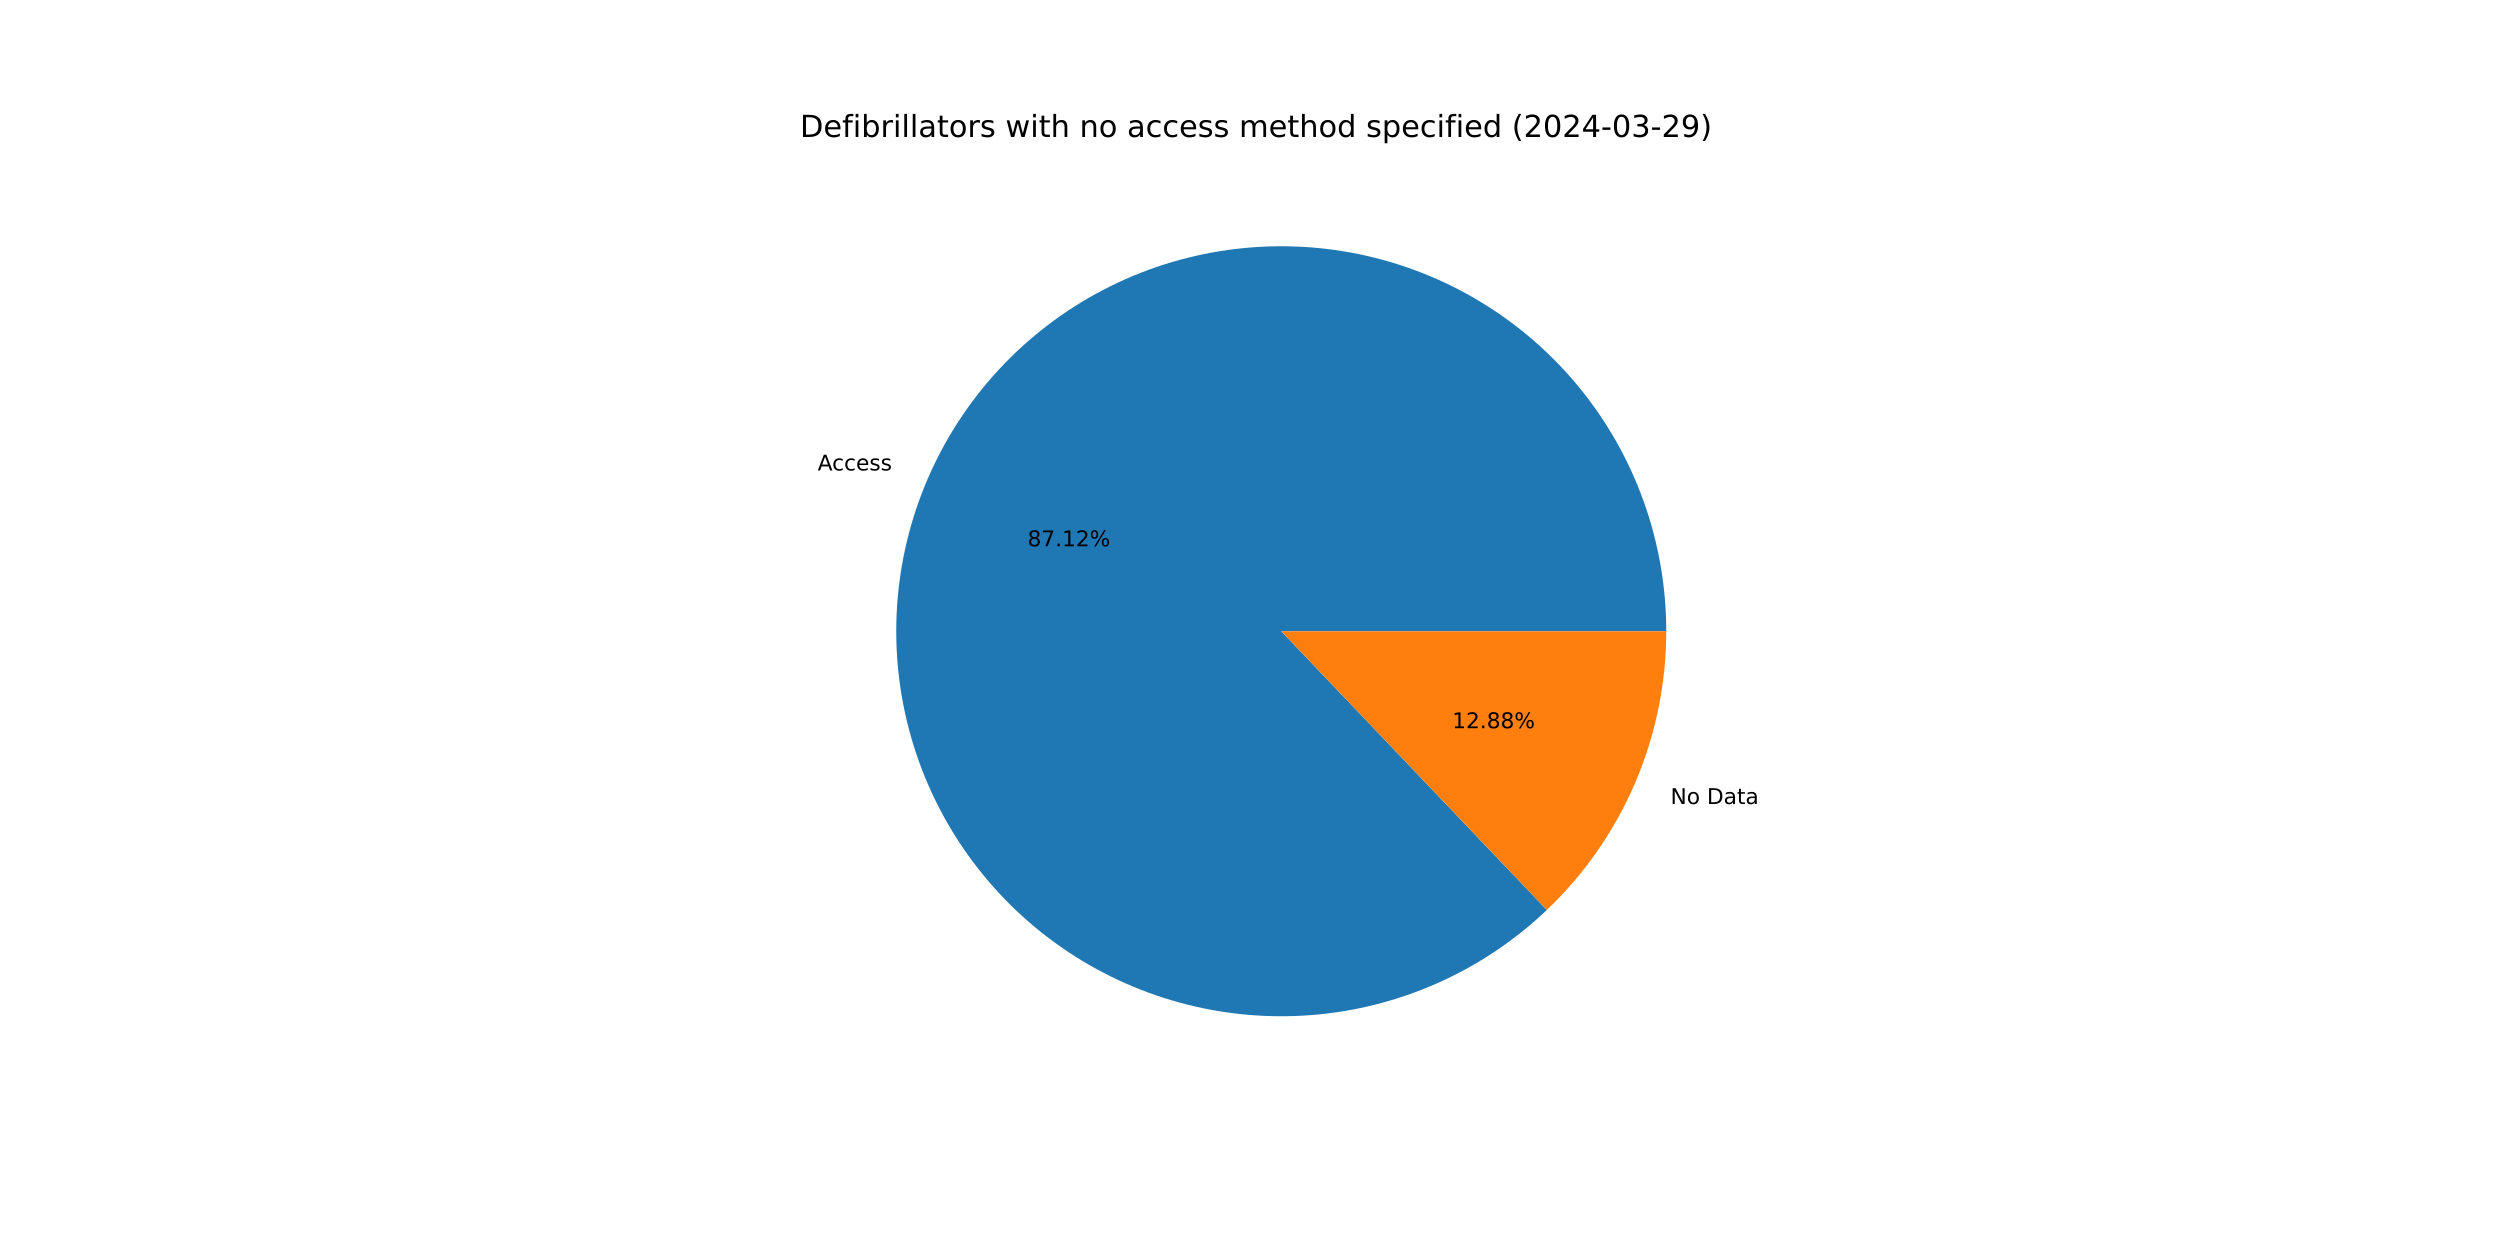
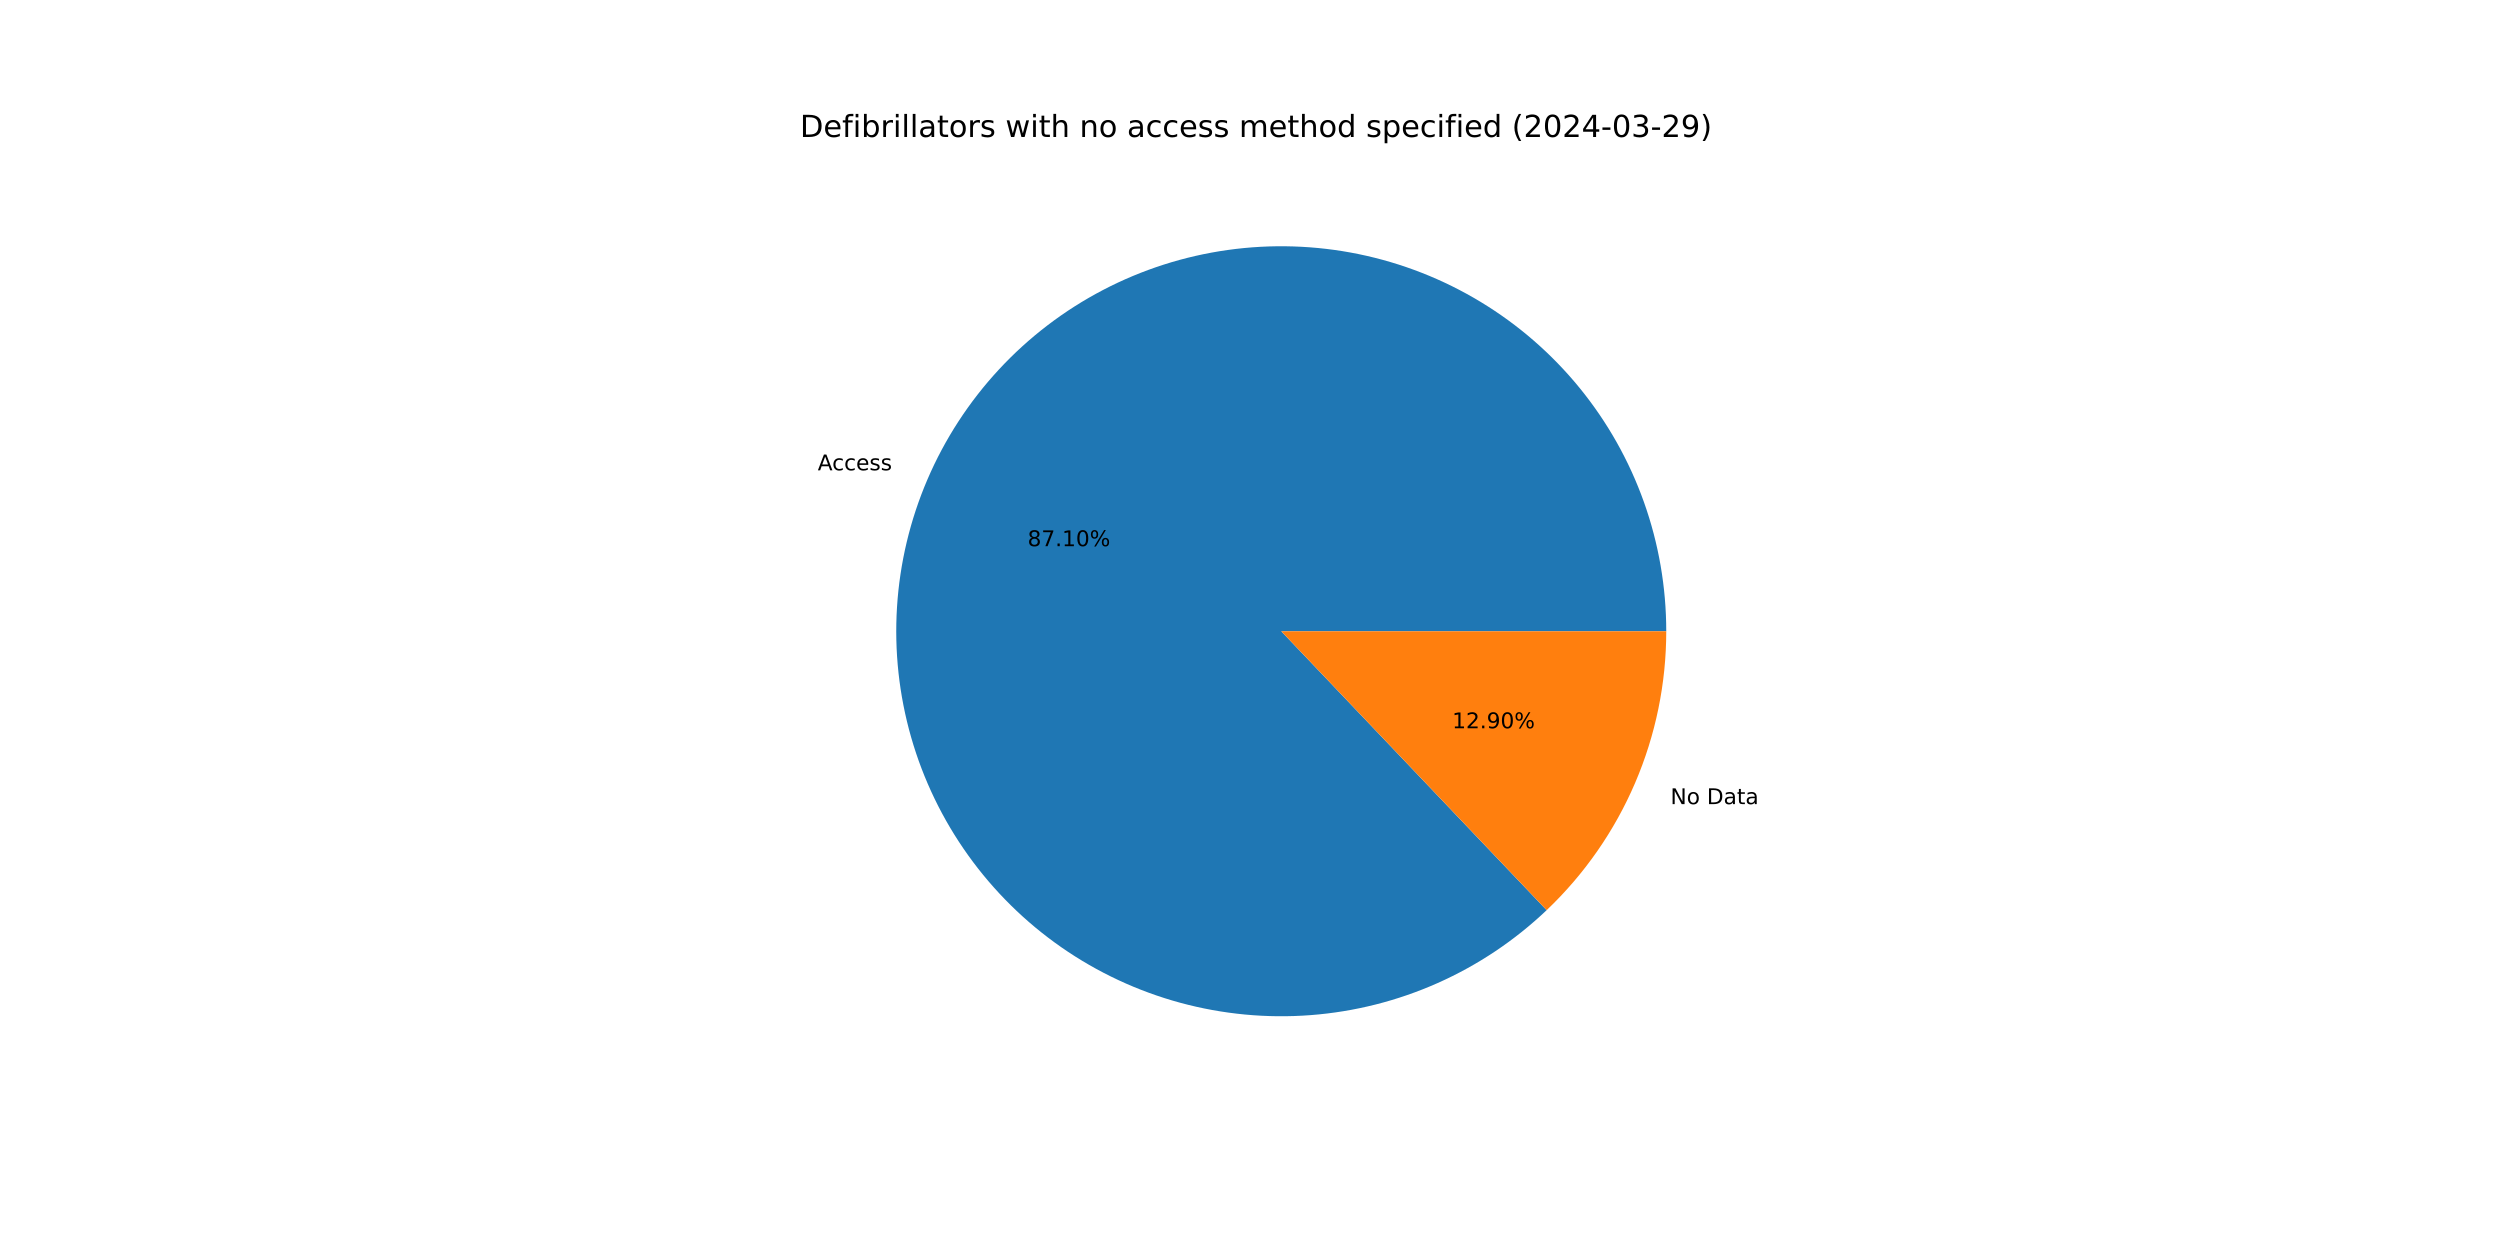
<svg xmlns="http://www.w3.org/2000/svg" xmlns:xlink="http://www.w3.org/1999/xlink" width="1152pt" height="576pt" viewBox="0 0 1152 576" version="1.1">
  <defs>
    <style type="text/css">*{stroke-linejoin: round; stroke-linecap: butt}</style>
  </defs>
  <g id="figure_1">
    <g id="patch_1">
      <path d="M 0 576  L 1152 576  L 1152 0  L 0 0  z " style="fill: #ffffff" />
    </g>
    <g id="axes_1">
      <g id="patch_2">
-         <path d="M 767.808 290.88  C 767.808 270.6 764.331 250.47 757.527 231.365  C 750.724 212.261 740.695 194.463 727.877 178.748  C 715.059 163.033 699.641 149.631 682.294 139.127  C 664.947 128.622 645.926 121.169 626.061 117.093  C 606.195 113.017 585.776 112.377 565.694 115.201  C 545.612 118.025 526.162 124.272 508.191 133.669  C 490.22 143.066 473.993 155.476 460.216 170.358  C 446.439 185.239 435.315 202.373 427.328 221.014  C 419.342 239.655 414.61 259.528 413.34 279.768  C 412.07 300.008 414.28 320.317 419.873 339.81  C 425.466 359.303 434.361 377.694 446.169 394.181  C 457.978 410.668 472.526 425.009 489.182 436.58  C 505.837 448.15 524.353 456.78 543.925 462.092  C 563.496 467.405 583.834 469.323 604.054 467.762  C 624.274 466.201 644.077 461.185 662.601 452.931  C 681.125 444.678 698.098 433.309 712.78 419.32  L 590.4 290.88  z " style="fill: #1f77b4" />
+         <path d="M 767.808 290.88  C 767.808 270.603 764.332 250.475 757.53 231.372  C 750.728 212.27 740.702 194.474 727.887 178.76  C 715.072 163.045 699.657 149.644 682.313 139.138  C 664.97 128.633 645.953 121.178 626.09 117.099  C 606.227 113.02 585.812 112.376 565.731 115.195  C 545.651 118.015 526.202 124.256 508.231 133.648  C 490.26 143.04 474.031 155.443 460.251 170.319  C 446.472 185.195 435.344 202.323 427.352 220.959  C 419.36 239.595 414.622 259.464 413.345 279.701  C 412.067 299.938 414.268 320.245 419.852 339.738  C 425.437 359.231 434.322 377.623 446.121 394.114  C 457.92 410.604 472.46 424.951 489.107 436.528  C 505.754 448.106 524.264 456.744 543.83 462.067  C 563.396 467.389 583.731 469.318 603.949 467.77  C 624.167 466.221 643.971 461.218 662.498 452.977  C 681.025 444.737 698.003 433.38 712.693 419.403  L 590.4 290.88  z " style="fill: #1f77b4" />
      </g>
      <g id="patch_3">
-         <path d="M 712.78 419.32  C 730.169 402.751 744.013 382.823 753.472 360.746  C 762.93 338.668 767.808 314.898 767.808 290.88  L 590.4 290.88  z " style="fill: #ff7f0e" />
+         <path d="M 712.693 419.403  C 730.107 402.832 743.974 382.894 753.448 360.801  C 762.922 338.708 767.808 314.919 767.808 290.88  L 590.4 290.88  z " style="fill: #ff7f0e" />
      </g>
      <g id="matplotlib.axis_1" />
      <g id="matplotlib.axis_2" />
      <g id="text_1">
-         <g transform="translate(376.7867 216.7873) scale(0.1 -0.1)">
+         <g transform="translate(376.8128 216.7263) scale(0.1 -0.1)">
          <defs>
            <path id="DejaVuSans-41" d="M 2188 4044  L 1331 1722  L 3047 1722  L 2188 4044  z M 1831 4666  L 2547 4666  L 4325 0  L 3669 0  L 3244 1197  L 1141 1197  L 716 0  L 50 0  L 1831 4666  z " transform="scale(0.015625)" />
            <path id="DejaVuSans-63" d="M 3122 3366  L 3122 2828  Q 2878 2963 2633 3030  Q 2388 3097 2138 3097  Q 1578 3097 1268 2742  Q 959 2388 959 1747  Q 959 1106 1268 751  Q 1578 397 2138 397  Q 2388 397 2633 464  Q 2878 531 3122 666  L 3122 134  Q 2881 22 2623 -34  Q 2366 -91 2075 -91  Q 1284 -91 818 406  Q 353 903 353 1747  Q 353 2603 823 3093  Q 1294 3584 2113 3584  Q 2378 3584 2631 3529  Q 2884 3475 3122 3366  z " transform="scale(0.015625)" />
            <path id="DejaVuSans-65" d="M 3597 1894  L 3597 1613  L 953 1613  Q 991 1019 1311 708  Q 1631 397 2203 397  Q 2534 397 2845 478  Q 3156 559 3463 722  L 3463 178  Q 3153 47 2828 -22  Q 2503 -91 2169 -91  Q 1331 -91 842 396  Q 353 884 353 1716  Q 353 2575 817 3079  Q 1281 3584 2069 3584  Q 2775 3584 3186 3129  Q 3597 2675 3597 1894  z M 3022 2063  Q 3016 2534 2758 2815  Q 2500 3097 2075 3097  Q 1594 3097 1305 2825  Q 1016 2553 972 2059  L 3022 2063  z " transform="scale(0.015625)" />
            <path id="DejaVuSans-73" d="M 2834 3397  L 2834 2853  Q 2591 2978 2328 3040  Q 2066 3103 1784 3103  Q 1356 3103 1142 2972  Q 928 2841 928 2578  Q 928 2378 1081 2264  Q 1234 2150 1697 2047  L 1894 2003  Q 2506 1872 2764 1633  Q 3022 1394 3022 966  Q 3022 478 2636 193  Q 2250 -91 1575 -91  Q 1294 -91 989 -36  Q 684 19 347 128  L 347 722  Q 666 556 975 473  Q 1284 391 1588 391  Q 1994 391 2212 530  Q 2431 669 2431 922  Q 2431 1156 2273 1281  Q 2116 1406 1581 1522  L 1381 1569  Q 847 1681 609 1914  Q 372 2147 372 2553  Q 372 3047 722 3315  Q 1072 3584 1716 3584  Q 2034 3584 2315 3537  Q 2597 3491 2834 3397  z " transform="scale(0.015625)" />
          </defs>
          <use xlink:href="#DejaVuSans-41" />
          <use xlink:href="#DejaVuSans-63" x="66.658" />
          <use xlink:href="#DejaVuSans-63" x="121.639" />
          <use xlink:href="#DejaVuSans-65" x="176.619" />
          <use xlink:href="#DejaVuSans-73" x="238.143" />
          <use xlink:href="#DejaVuSans-73" x="290.242" />
        </g>
      </g>
      <g id="text_2">
-         <g transform="translate(473.4921 251.72) scale(0.1 -0.1)">
+         <g transform="translate(473.5063 251.6868) scale(0.1 -0.1)">
          <defs>
            <path id="DejaVuSans-38" d="M 2034 2216  Q 1584 2216 1326 1975  Q 1069 1734 1069 1313  Q 1069 891 1326 650  Q 1584 409 2034 409  Q 2484 409 2743 651  Q 3003 894 3003 1313  Q 3003 1734 2745 1975  Q 2488 2216 2034 2216  z M 1403 2484  Q 997 2584 770 2862  Q 544 3141 544 3541  Q 544 4100 942 4425  Q 1341 4750 2034 4750  Q 2731 4750 3128 4425  Q 3525 4100 3525 3541  Q 3525 3141 3298 2862  Q 3072 2584 2669 2484  Q 3125 2378 3379 2068  Q 3634 1759 3634 1313  Q 3634 634 3220 271  Q 2806 -91 2034 -91  Q 1263 -91 848 271  Q 434 634 434 1313  Q 434 1759 690 2068  Q 947 2378 1403 2484  z M 1172 3481  Q 1172 3119 1398 2916  Q 1625 2713 2034 2713  Q 2441 2713 2670 2916  Q 2900 3119 2900 3481  Q 2900 3844 2670 4047  Q 2441 4250 2034 4250  Q 1625 4250 1398 4047  Q 1172 3844 1172 3481  z " transform="scale(0.015625)" />
            <path id="DejaVuSans-37" d="M 525 4666  L 3525 4666  L 3525 4397  L 1831 0  L 1172 0  L 2766 4134  L 525 4134  L 525 4666  z " transform="scale(0.015625)" />
            <path id="DejaVuSans-2e" d="M 684 794  L 1344 794  L 1344 0  L 684 0  L 684 794  z " transform="scale(0.015625)" />
            <path id="DejaVuSans-31" d="M 794 531  L 1825 531  L 1825 4091  L 703 3866  L 703 4441  L 1819 4666  L 2450 4666  L 2450 531  L 3481 531  L 3481 0  L 794 0  L 794 531  z " transform="scale(0.015625)" />
-             <path id="DejaVuSans-32" d="M 1228 531  L 3431 531  L 3431 0  L 469 0  L 469 531  Q 828 903 1448 1529  Q 2069 2156 2228 2338  Q 2531 2678 2651 2914  Q 2772 3150 2772 3378  Q 2772 3750 2511 3984  Q 2250 4219 1831 4219  Q 1534 4219 1204 4116  Q 875 4013 500 3803  L 500 4441  Q 881 4594 1212 4672  Q 1544 4750 1819 4750  Q 2544 4750 2975 4387  Q 3406 4025 3406 3419  Q 3406 3131 3298 2873  Q 3191 2616 2906 2266  Q 2828 2175 2409 1742  Q 1991 1309 1228 531  z " transform="scale(0.015625)" />
+             <path id="DejaVuSans-30" d="M 2034 4250  Q 1547 4250 1301 3770  Q 1056 3291 1056 2328  Q 1056 1369 1301 889  Q 1547 409 2034 409  Q 2525 409 2770 889  Q 3016 1369 3016 2328  Q 3016 3291 2770 3770  Q 2525 4250 2034 4250  z M 2034 4750  Q 2819 4750 3233 4129  Q 3647 3509 3647 2328  Q 3647 1150 3233 529  Q 2819 -91 2034 -91  Q 1250 -91 836 529  Q 422 1150 422 2328  Q 422 3509 836 4129  Q 1250 4750 2034 4750  z " transform="scale(0.015625)" />
            <path id="DejaVuSans-25" d="M 4653 2053  Q 4381 2053 4226 1822  Q 4072 1591 4072 1178  Q 4072 772 4226 539  Q 4381 306 4653 306  Q 4919 306 5073 539  Q 5228 772 5228 1178  Q 5228 1588 5073 1820  Q 4919 2053 4653 2053  z M 4653 2450  Q 5147 2450 5437 2106  Q 5728 1763 5728 1178  Q 5728 594 5436 251  Q 5144 -91 4653 -91  Q 4153 -91 3862 251  Q 3572 594 3572 1178  Q 3572 1766 3864 2108  Q 4156 2450 4653 2450  z M 1428 4353  Q 1159 4353 1004 4120  Q 850 3888 850 3481  Q 850 3069 1003 2837  Q 1156 2606 1428 2606  Q 1700 2606 1854 2837  Q 2009 3069 2009 3481  Q 2009 3884 1853 4118  Q 1697 4353 1428 4353  z M 4250 4750  L 4750 4750  L 1831 -91  L 1331 -91  L 4250 4750  z M 1428 4750  Q 1922 4750 2215 4408  Q 2509 4066 2509 3481  Q 2509 2891 2217 2550  Q 1925 2209 1428 2209  Q 931 2209 642 2551  Q 353 2894 353 3481  Q 353 4063 643 4406  Q 934 4750 1428 4750  z " transform="scale(0.015625)" />
          </defs>
          <use xlink:href="#DejaVuSans-38" />
          <use xlink:href="#DejaVuSans-37" x="63.623" />
          <use xlink:href="#DejaVuSans-2e" x="127.246" />
          <use xlink:href="#DejaVuSans-31" x="159.033" />
-           <use xlink:href="#DejaVuSans-32" x="222.656" />
+           <use xlink:href="#DejaVuSans-30" x="222.656" />
          <use xlink:href="#DejaVuSans-25" x="286.279" />
        </g>
      </g>
      <g id="text_3">
-         <g transform="translate(769.7789 370.4915) scale(0.1 -0.1)">
+         <g transform="translate(769.7528 370.5524) scale(0.1 -0.1)">
          <defs>
            <path id="DejaVuSans-4e" d="M 628 4666  L 1478 4666  L 3547 763  L 3547 4666  L 4159 4666  L 4159 0  L 3309 0  L 1241 3903  L 1241 0  L 628 0  L 628 4666  z " transform="scale(0.015625)" />
            <path id="DejaVuSans-6f" d="M 1959 3097  Q 1497 3097 1228 2736  Q 959 2375 959 1747  Q 959 1119 1226 758  Q 1494 397 1959 397  Q 2419 397 2687 759  Q 2956 1122 2956 1747  Q 2956 2369 2687 2733  Q 2419 3097 1959 3097  z M 1959 3584  Q 2709 3584 3137 3096  Q 3566 2609 3566 1747  Q 3566 888 3137 398  Q 2709 -91 1959 -91  Q 1206 -91 779 398  Q 353 888 353 1747  Q 353 2609 779 3096  Q 1206 3584 1959 3584  z " transform="scale(0.015625)" />
            <path id="DejaVuSans-20" transform="scale(0.015625)" />
            <path id="DejaVuSans-44" d="M 1259 4147  L 1259 519  L 2022 519  Q 2988 519 3436 956  Q 3884 1394 3884 2338  Q 3884 3275 3436 3711  Q 2988 4147 2022 4147  L 1259 4147  z M 628 4666  L 1925 4666  Q 3281 4666 3915 4102  Q 4550 3538 4550 2338  Q 4550 1131 3912 565  Q 3275 0 1925 0  L 628 0  L 628 4666  z " transform="scale(0.015625)" />
            <path id="DejaVuSans-61" d="M 2194 1759  Q 1497 1759 1228 1600  Q 959 1441 959 1056  Q 959 750 1161 570  Q 1363 391 1709 391  Q 2188 391 2477 730  Q 2766 1069 2766 1631  L 2766 1759  L 2194 1759  z M 3341 1997  L 3341 0  L 2766 0  L 2766 531  Q 2569 213 2275 61  Q 1981 -91 1556 -91  Q 1019 -91 701 211  Q 384 513 384 1019  Q 384 1609 779 1909  Q 1175 2209 1959 2209  L 2766 2209  L 2766 2266  Q 2766 2663 2505 2880  Q 2244 3097 1772 3097  Q 1472 3097 1187 3025  Q 903 2953 641 2809  L 641 3341  Q 956 3463 1253 3523  Q 1550 3584 1831 3584  Q 2591 3584 2966 3190  Q 3341 2797 3341 1997  z " transform="scale(0.015625)" />
            <path id="DejaVuSans-74" d="M 1172 4494  L 1172 3500  L 2356 3500  L 2356 3053  L 1172 3053  L 1172 1153  Q 1172 725 1289 603  Q 1406 481 1766 481  L 2356 481  L 2356 0  L 1766 0  Q 1100 0 847 248  Q 594 497 594 1153  L 594 3053  L 172 3053  L 172 3500  L 594 3500  L 594 4494  L 1172 4494  z " transform="scale(0.015625)" />
          </defs>
          <use xlink:href="#DejaVuSans-4e" />
          <use xlink:href="#DejaVuSans-6f" x="74.805" />
          <use xlink:href="#DejaVuSans-20" x="135.986" />
          <use xlink:href="#DejaVuSans-44" x="167.773" />
          <use xlink:href="#DejaVuSans-61" x="244.775" />
          <use xlink:href="#DejaVuSans-74" x="306.055" />
          <use xlink:href="#DejaVuSans-61" x="345.264" />
        </g>
      </g>
      <g id="text_4">
-         <g transform="translate(669.1782 335.5587) scale(0.1 -0.1)">
+         <g transform="translate(669.164 335.5919) scale(0.1 -0.1)">
+           <defs>
+             <path id="DejaVuSans-32" d="M 1228 531  L 3431 531  L 3431 0  L 469 0  L 469 531  Q 828 903 1448 1529  Q 2069 2156 2228 2338  Q 2531 2678 2651 2914  Q 2772 3150 2772 3378  Q 2772 3750 2511 3984  Q 2250 4219 1831 4219  Q 1534 4219 1204 4116  Q 875 4013 500 3803  L 500 4441  Q 881 4594 1212 4672  Q 1544 4750 1819 4750  Q 2544 4750 2975 4387  Q 3406 4025 3406 3419  Q 3406 3131 3298 2873  Q 3191 2616 2906 2266  Q 2828 2175 2409 1742  Q 1991 1309 1228 531  z " transform="scale(0.015625)" />
+             <path id="DejaVuSans-39" d="M 703 97  L 703 672  Q 941 559 1184 500  Q 1428 441 1663 441  Q 2288 441 2617 861  Q 2947 1281 2994 2138  Q 2813 1869 2534 1725  Q 2256 1581 1919 1581  Q 1219 1581 811 2004  Q 403 2428 403 3163  Q 403 3881 828 4315  Q 1253 4750 1959 4750  Q 2769 4750 3195 4129  Q 3622 3509 3622 2328  Q 3622 1225 3098 567  Q 2575 -91 1691 -91  Q 1453 -91 1209 -44  Q 966 3 703 97  z M 1959 2075  Q 2384 2075 2632 2365  Q 2881 2656 2881 3163  Q 2881 3666 2632 3958  Q 2384 4250 1959 4250  Q 1534 4250 1286 3958  Q 1038 3666 1038 3163  Q 1038 2656 1286 2365  Q 1534 2075 1959 2075  z " transform="scale(0.015625)" />
+           </defs>
          <use xlink:href="#DejaVuSans-31" />
          <use xlink:href="#DejaVuSans-32" x="63.623" />
          <use xlink:href="#DejaVuSans-2e" x="127.246" />
-           <use xlink:href="#DejaVuSans-38" x="159.033" />
-           <use xlink:href="#DejaVuSans-38" x="222.656" />
+           <use xlink:href="#DejaVuSans-39" x="159.033" />
+           <use xlink:href="#DejaVuSans-30" x="222.656" />
          <use xlink:href="#DejaVuSans-25" x="286.279" />
        </g>
      </g>
      <g id="text_5">
        <g transform="translate(368.64 63.12) scale(0.14 -0.14)">
          <defs>
            <path id="DejaVuSans-66" d="M 2375 4863  L 2375 4384  L 1825 4384  Q 1516 4384 1395 4259  Q 1275 4134 1275 3809  L 1275 3500  L 2222 3500  L 2222 3053  L 1275 3053  L 1275 0  L 697 0  L 697 3053  L 147 3053  L 147 3500  L 697 3500  L 697 3744  Q 697 4328 969 4595  Q 1241 4863 1831 4863  L 2375 4863  z " transform="scale(0.015625)" />
            <path id="DejaVuSans-69" d="M 603 3500  L 1178 3500  L 1178 0  L 603 0  L 603 3500  z M 603 4863  L 1178 4863  L 1178 4134  L 603 4134  L 603 4863  z " transform="scale(0.015625)" />
            <path id="DejaVuSans-62" d="M 3116 1747  Q 3116 2381 2855 2742  Q 2594 3103 2138 3103  Q 1681 3103 1420 2742  Q 1159 2381 1159 1747  Q 1159 1113 1420 752  Q 1681 391 2138 391  Q 2594 391 2855 752  Q 3116 1113 3116 1747  z M 1159 2969  Q 1341 3281 1617 3432  Q 1894 3584 2278 3584  Q 2916 3584 3314 3078  Q 3713 2572 3713 1747  Q 3713 922 3314 415  Q 2916 -91 2278 -91  Q 1894 -91 1617 61  Q 1341 213 1159 525  L 1159 0  L 581 0  L 581 4863  L 1159 4863  L 1159 2969  z " transform="scale(0.015625)" />
            <path id="DejaVuSans-72" d="M 2631 2963  Q 2534 3019 2420 3045  Q 2306 3072 2169 3072  Q 1681 3072 1420 2755  Q 1159 2438 1159 1844  L 1159 0  L 581 0  L 581 3500  L 1159 3500  L 1159 2956  Q 1341 3275 1631 3429  Q 1922 3584 2338 3584  Q 2397 3584 2469 3576  Q 2541 3569 2628 3553  L 2631 2963  z " transform="scale(0.015625)" />
            <path id="DejaVuSans-6c" d="M 603 4863  L 1178 4863  L 1178 0  L 603 0  L 603 4863  z " transform="scale(0.015625)" />
            <path id="DejaVuSans-77" d="M 269 3500  L 844 3500  L 1563 769  L 2278 3500  L 2956 3500  L 3675 769  L 4391 3500  L 4966 3500  L 4050 0  L 3372 0  L 2619 2869  L 1863 0  L 1184 0  L 269 3500  z " transform="scale(0.015625)" />
            <path id="DejaVuSans-68" d="M 3513 2113  L 3513 0  L 2938 0  L 2938 2094  Q 2938 2591 2744 2837  Q 2550 3084 2163 3084  Q 1697 3084 1428 2787  Q 1159 2491 1159 1978  L 1159 0  L 581 0  L 581 4863  L 1159 4863  L 1159 2956  Q 1366 3272 1645 3428  Q 1925 3584 2291 3584  Q 2894 3584 3203 3211  Q 3513 2838 3513 2113  z " transform="scale(0.015625)" />
            <path id="DejaVuSans-6e" d="M 3513 2113  L 3513 0  L 2938 0  L 2938 2094  Q 2938 2591 2744 2837  Q 2550 3084 2163 3084  Q 1697 3084 1428 2787  Q 1159 2491 1159 1978  L 1159 0  L 581 0  L 581 3500  L 1159 3500  L 1159 2956  Q 1366 3272 1645 3428  Q 1925 3584 2291 3584  Q 2894 3584 3203 3211  Q 3513 2838 3513 2113  z " transform="scale(0.015625)" />
            <path id="DejaVuSans-6d" d="M 3328 2828  Q 3544 3216 3844 3400  Q 4144 3584 4550 3584  Q 5097 3584 5394 3201  Q 5691 2819 5691 2113  L 5691 0  L 5113 0  L 5113 2094  Q 5113 2597 4934 2840  Q 4756 3084 4391 3084  Q 3944 3084 3684 2787  Q 3425 2491 3425 1978  L 3425 0  L 2847 0  L 2847 2094  Q 2847 2600 2669 2842  Q 2491 3084 2119 3084  Q 1678 3084 1418 2786  Q 1159 2488 1159 1978  L 1159 0  L 581 0  L 581 3500  L 1159 3500  L 1159 2956  Q 1356 3278 1631 3431  Q 1906 3584 2284 3584  Q 2666 3584 2933 3390  Q 3200 3197 3328 2828  z " transform="scale(0.015625)" />
            <path id="DejaVuSans-64" d="M 2906 2969  L 2906 4863  L 3481 4863  L 3481 0  L 2906 0  L 2906 525  Q 2725 213 2448 61  Q 2172 -91 1784 -91  Q 1150 -91 751 415  Q 353 922 353 1747  Q 353 2572 751 3078  Q 1150 3584 1784 3584  Q 2172 3584 2448 3432  Q 2725 3281 2906 2969  z M 947 1747  Q 947 1113 1208 752  Q 1469 391 1925 391  Q 2381 391 2643 752  Q 2906 1113 2906 1747  Q 2906 2381 2643 2742  Q 2381 3103 1925 3103  Q 1469 3103 1208 2742  Q 947 2381 947 1747  z " transform="scale(0.015625)" />
            <path id="DejaVuSans-70" d="M 1159 525  L 1159 -1331  L 581 -1331  L 581 3500  L 1159 3500  L 1159 2969  Q 1341 3281 1617 3432  Q 1894 3584 2278 3584  Q 2916 3584 3314 3078  Q 3713 2572 3713 1747  Q 3713 922 3314 415  Q 2916 -91 2278 -91  Q 1894 -91 1617 61  Q 1341 213 1159 525  z M 3116 1747  Q 3116 2381 2855 2742  Q 2594 3103 2138 3103  Q 1681 3103 1420 2742  Q 1159 2381 1159 1747  Q 1159 1113 1420 752  Q 1681 391 2138 391  Q 2594 391 2855 752  Q 3116 1113 3116 1747  z " transform="scale(0.015625)" />
            <path id="DejaVuSans-28" d="M 1984 4856  Q 1566 4138 1362 3434  Q 1159 2731 1159 2009  Q 1159 1288 1364 580  Q 1569 -128 1984 -844  L 1484 -844  Q 1016 -109 783 600  Q 550 1309 550 2009  Q 550 2706 781 3412  Q 1013 4119 1484 4856  L 1984 4856  z " transform="scale(0.015625)" />
-             <path id="DejaVuSans-30" d="M 2034 4250  Q 1547 4250 1301 3770  Q 1056 3291 1056 2328  Q 1056 1369 1301 889  Q 1547 409 2034 409  Q 2525 409 2770 889  Q 3016 1369 3016 2328  Q 3016 3291 2770 3770  Q 2525 4250 2034 4250  z M 2034 4750  Q 2819 4750 3233 4129  Q 3647 3509 3647 2328  Q 3647 1150 3233 529  Q 2819 -91 2034 -91  Q 1250 -91 836 529  Q 422 1150 422 2328  Q 422 3509 836 4129  Q 1250 4750 2034 4750  z " transform="scale(0.015625)" />
            <path id="DejaVuSans-34" d="M 2419 4116  L 825 1625  L 2419 1625  L 2419 4116  z M 2253 4666  L 3047 4666  L 3047 1625  L 3713 1625  L 3713 1100  L 3047 1100  L 3047 0  L 2419 0  L 2419 1100  L 313 1100  L 313 1709  L 2253 4666  z " transform="scale(0.015625)" />
            <path id="DejaVuSans-2d" d="M 313 2009  L 1997 2009  L 1997 1497  L 313 1497  L 313 2009  z " transform="scale(0.015625)" />
            <path id="DejaVuSans-33" d="M 2597 2516  Q 3050 2419 3304 2112  Q 3559 1806 3559 1356  Q 3559 666 3084 287  Q 2609 -91 1734 -91  Q 1441 -91 1130 -33  Q 819 25 488 141  L 488 750  Q 750 597 1062 519  Q 1375 441 1716 441  Q 2309 441 2620 675  Q 2931 909 2931 1356  Q 2931 1769 2642 2001  Q 2353 2234 1838 2234  L 1294 2234  L 1294 2753  L 1863 2753  Q 2328 2753 2575 2939  Q 2822 3125 2822 3475  Q 2822 3834 2567 4026  Q 2313 4219 1838 4219  Q 1578 4219 1281 4162  Q 984 4106 628 3988  L 628 4550  Q 988 4650 1302 4700  Q 1616 4750 1894 4750  Q 2613 4750 3031 4423  Q 3450 4097 3450 3541  Q 3450 3153 3228 2886  Q 3006 2619 2597 2516  z " transform="scale(0.015625)" />
-             <path id="DejaVuSans-39" d="M 703 97  L 703 672  Q 941 559 1184 500  Q 1428 441 1663 441  Q 2288 441 2617 861  Q 2947 1281 2994 2138  Q 2813 1869 2534 1725  Q 2256 1581 1919 1581  Q 1219 1581 811 2004  Q 403 2428 403 3163  Q 403 3881 828 4315  Q 1253 4750 1959 4750  Q 2769 4750 3195 4129  Q 3622 3509 3622 2328  Q 3622 1225 3098 567  Q 2575 -91 1691 -91  Q 1453 -91 1209 -44  Q 966 3 703 97  z M 1959 2075  Q 2384 2075 2632 2365  Q 2881 2656 2881 3163  Q 2881 3666 2632 3958  Q 2384 4250 1959 4250  Q 1534 4250 1286 3958  Q 1038 3666 1038 3163  Q 1038 2656 1286 2365  Q 1534 2075 1959 2075  z " transform="scale(0.015625)" />
            <path id="DejaVuSans-29" d="M 513 4856  L 1013 4856  Q 1481 4119 1714 3412  Q 1947 2706 1947 2009  Q 1947 1309 1714 600  Q 1481 -109 1013 -844  L 513 -844  Q 928 -128 1133 580  Q 1338 1288 1338 2009  Q 1338 2731 1133 3434  Q 928 4138 513 4856  z " transform="scale(0.015625)" />
          </defs>
          <use xlink:href="#DejaVuSans-44" />
          <use xlink:href="#DejaVuSans-65" x="77.002" />
          <use xlink:href="#DejaVuSans-66" x="138.525" />
          <use xlink:href="#DejaVuSans-69" x="173.73" />
          <use xlink:href="#DejaVuSans-62" x="201.514" />
          <use xlink:href="#DejaVuSans-72" x="264.99" />
          <use xlink:href="#DejaVuSans-69" x="306.104" />
          <use xlink:href="#DejaVuSans-6c" x="333.887" />
          <use xlink:href="#DejaVuSans-6c" x="361.67" />
          <use xlink:href="#DejaVuSans-61" x="389.453" />
          <use xlink:href="#DejaVuSans-74" x="450.732" />
          <use xlink:href="#DejaVuSans-6f" x="489.941" />
          <use xlink:href="#DejaVuSans-72" x="551.123" />
          <use xlink:href="#DejaVuSans-73" x="592.236" />
          <use xlink:href="#DejaVuSans-20" x="644.336" />
          <use xlink:href="#DejaVuSans-77" x="676.123" />
          <use xlink:href="#DejaVuSans-69" x="757.91" />
          <use xlink:href="#DejaVuSans-74" x="785.693" />
          <use xlink:href="#DejaVuSans-68" x="824.902" />
          <use xlink:href="#DejaVuSans-20" x="888.281" />
          <use xlink:href="#DejaVuSans-6e" x="920.068" />
          <use xlink:href="#DejaVuSans-6f" x="983.447" />
          <use xlink:href="#DejaVuSans-20" x="1044.629" />
          <use xlink:href="#DejaVuSans-61" x="1076.416" />
          <use xlink:href="#DejaVuSans-63" x="1137.695" />
          <use xlink:href="#DejaVuSans-63" x="1192.676" />
          <use xlink:href="#DejaVuSans-65" x="1247.656" />
          <use xlink:href="#DejaVuSans-73" x="1309.18" />
          <use xlink:href="#DejaVuSans-73" x="1361.279" />
          <use xlink:href="#DejaVuSans-20" x="1413.379" />
          <use xlink:href="#DejaVuSans-6d" x="1445.166" />
          <use xlink:href="#DejaVuSans-65" x="1542.578" />
          <use xlink:href="#DejaVuSans-74" x="1604.102" />
          <use xlink:href="#DejaVuSans-68" x="1643.311" />
          <use xlink:href="#DejaVuSans-6f" x="1706.689" />
          <use xlink:href="#DejaVuSans-64" x="1767.871" />
          <use xlink:href="#DejaVuSans-20" x="1831.348" />
          <use xlink:href="#DejaVuSans-73" x="1863.135" />
          <use xlink:href="#DejaVuSans-70" x="1915.234" />
          <use xlink:href="#DejaVuSans-65" x="1978.711" />
          <use xlink:href="#DejaVuSans-63" x="2040.234" />
          <use xlink:href="#DejaVuSans-69" x="2095.215" />
          <use xlink:href="#DejaVuSans-66" x="2122.998" />
          <use xlink:href="#DejaVuSans-69" x="2158.203" />
          <use xlink:href="#DejaVuSans-65" x="2185.986" />
          <use xlink:href="#DejaVuSans-64" x="2247.51" />
          <use xlink:href="#DejaVuSans-20" x="2310.986" />
          <use xlink:href="#DejaVuSans-28" x="2342.773" />
          <use xlink:href="#DejaVuSans-32" x="2381.787" />
          <use xlink:href="#DejaVuSans-30" x="2445.41" />
          <use xlink:href="#DejaVuSans-32" x="2509.033" />
          <use xlink:href="#DejaVuSans-34" x="2572.656" />
          <use xlink:href="#DejaVuSans-2d" x="2636.279" />
          <use xlink:href="#DejaVuSans-30" x="2672.363" />
          <use xlink:href="#DejaVuSans-33" x="2735.986" />
          <use xlink:href="#DejaVuSans-2d" x="2799.609" />
          <use xlink:href="#DejaVuSans-32" x="2835.693" />
          <use xlink:href="#DejaVuSans-39" x="2899.316" />
          <use xlink:href="#DejaVuSans-29" x="2962.939" />
        </g>
      </g>
    </g>
  </g>
</svg>
